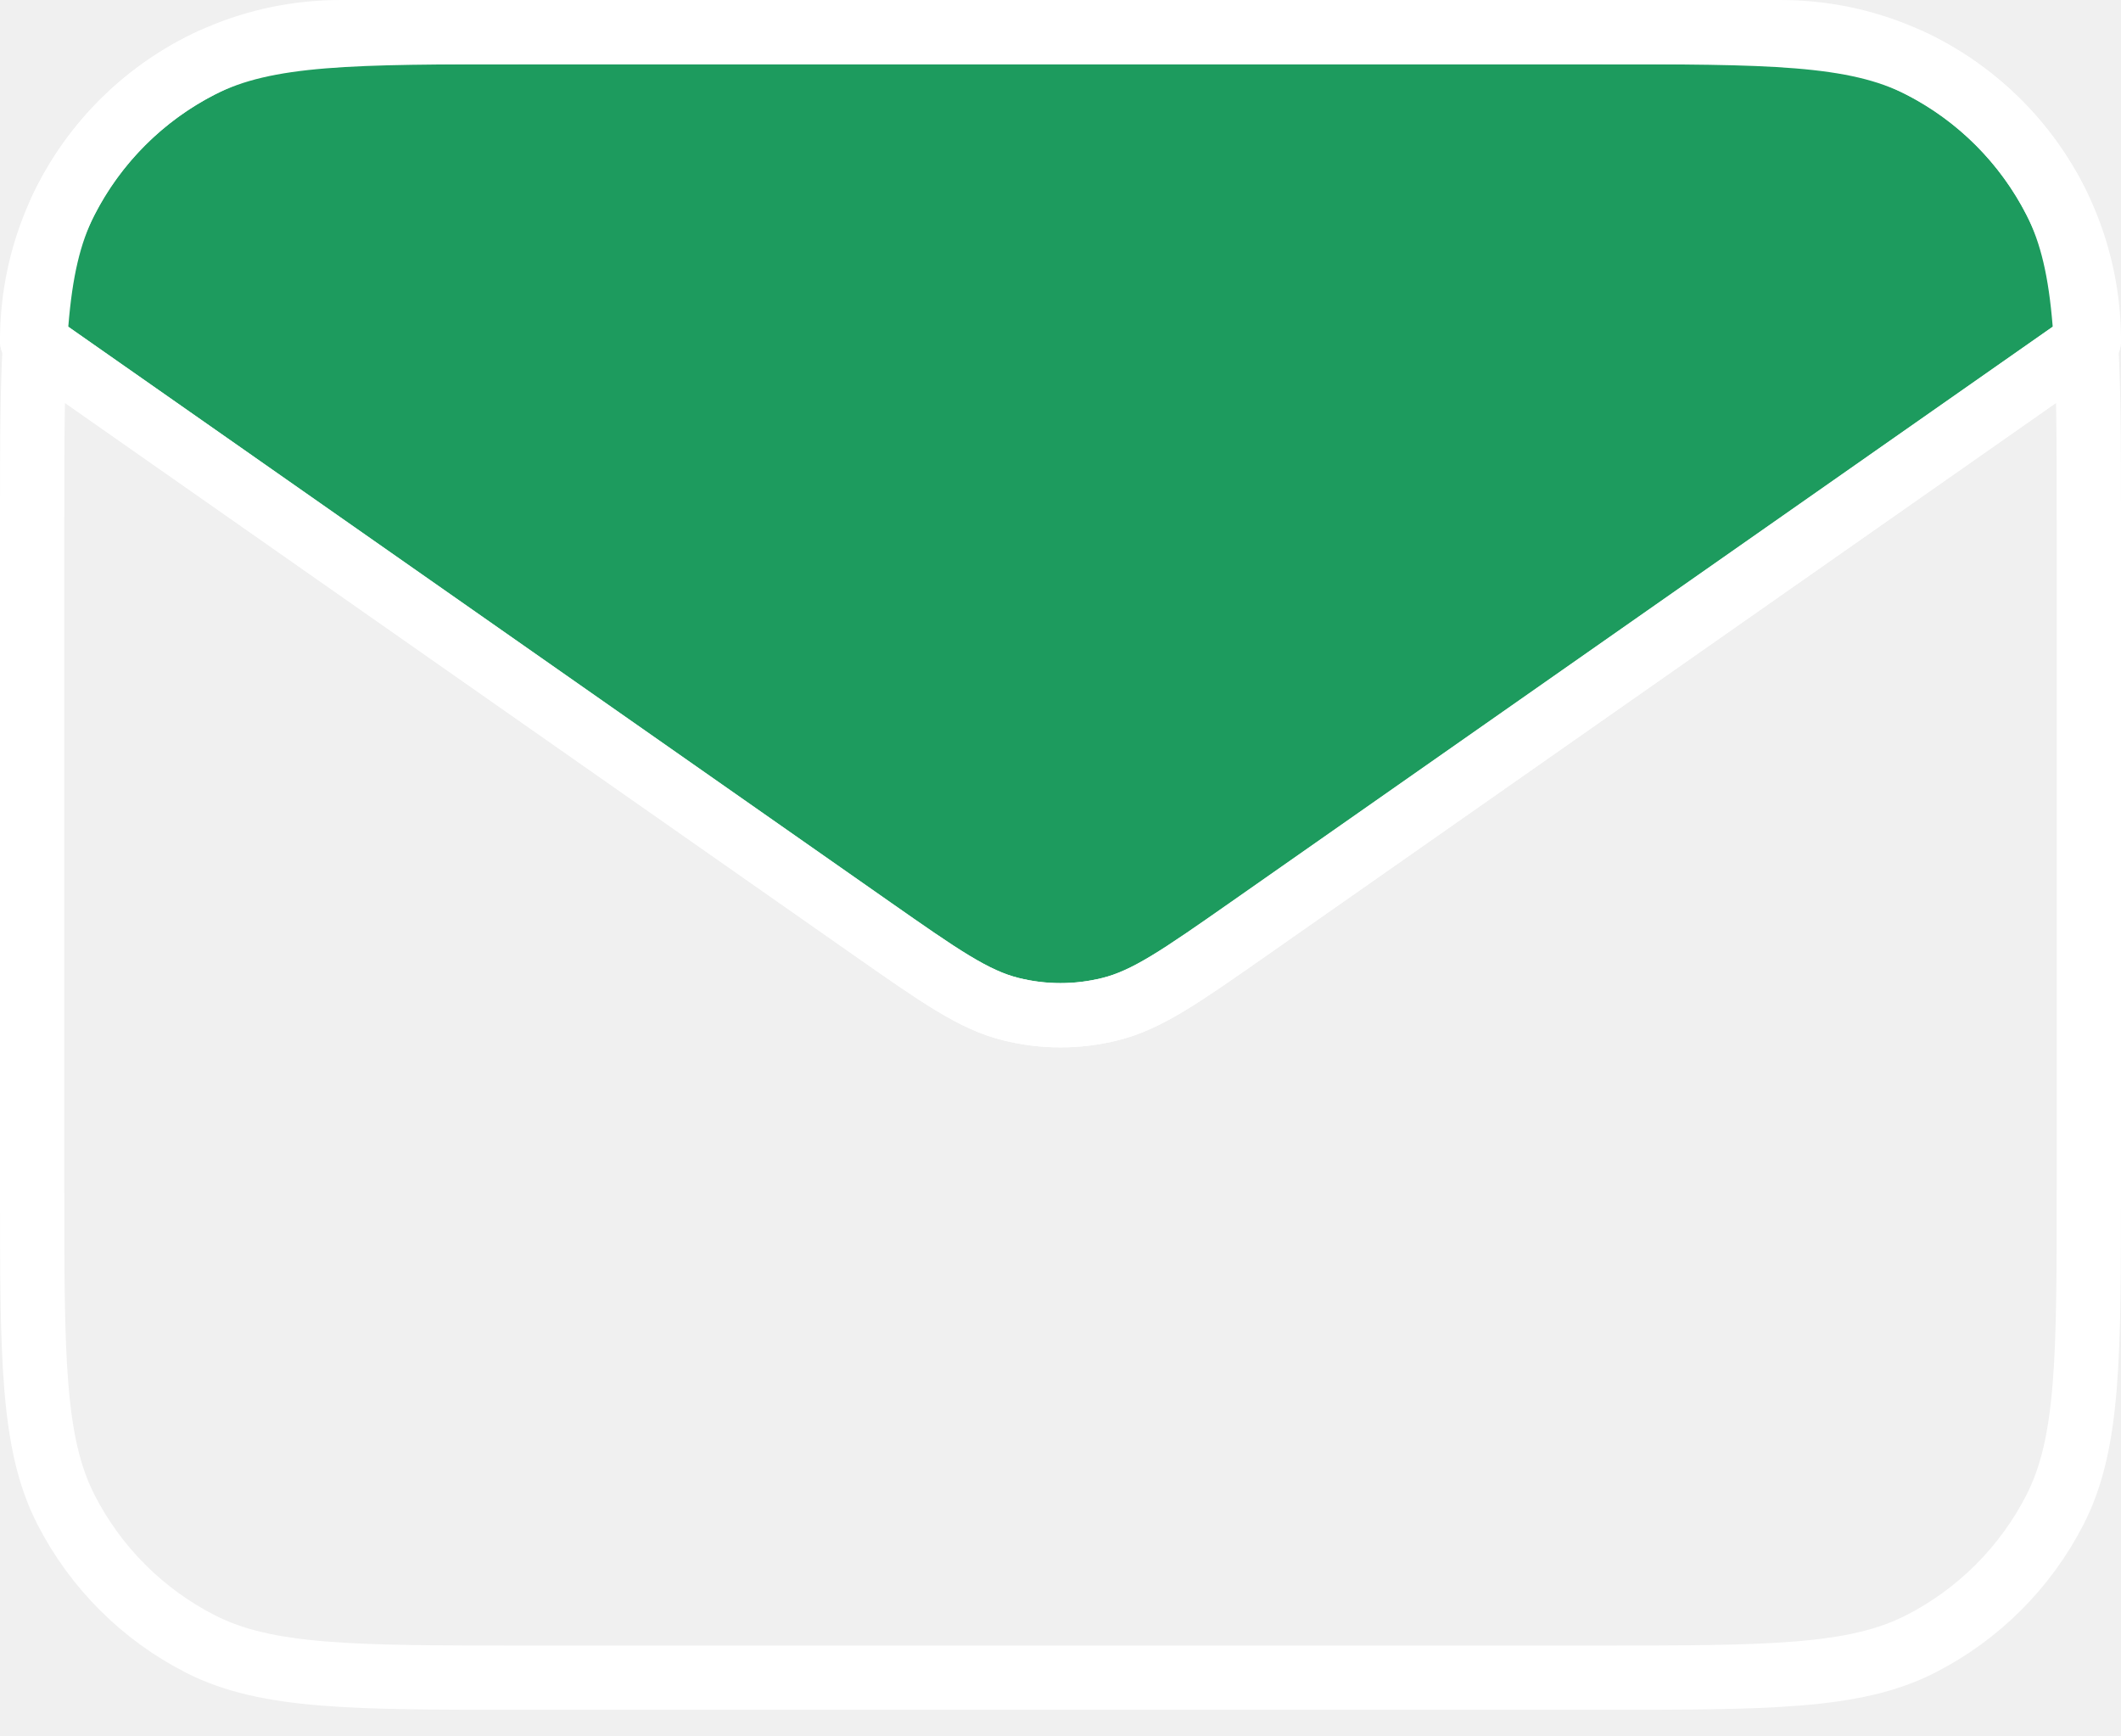
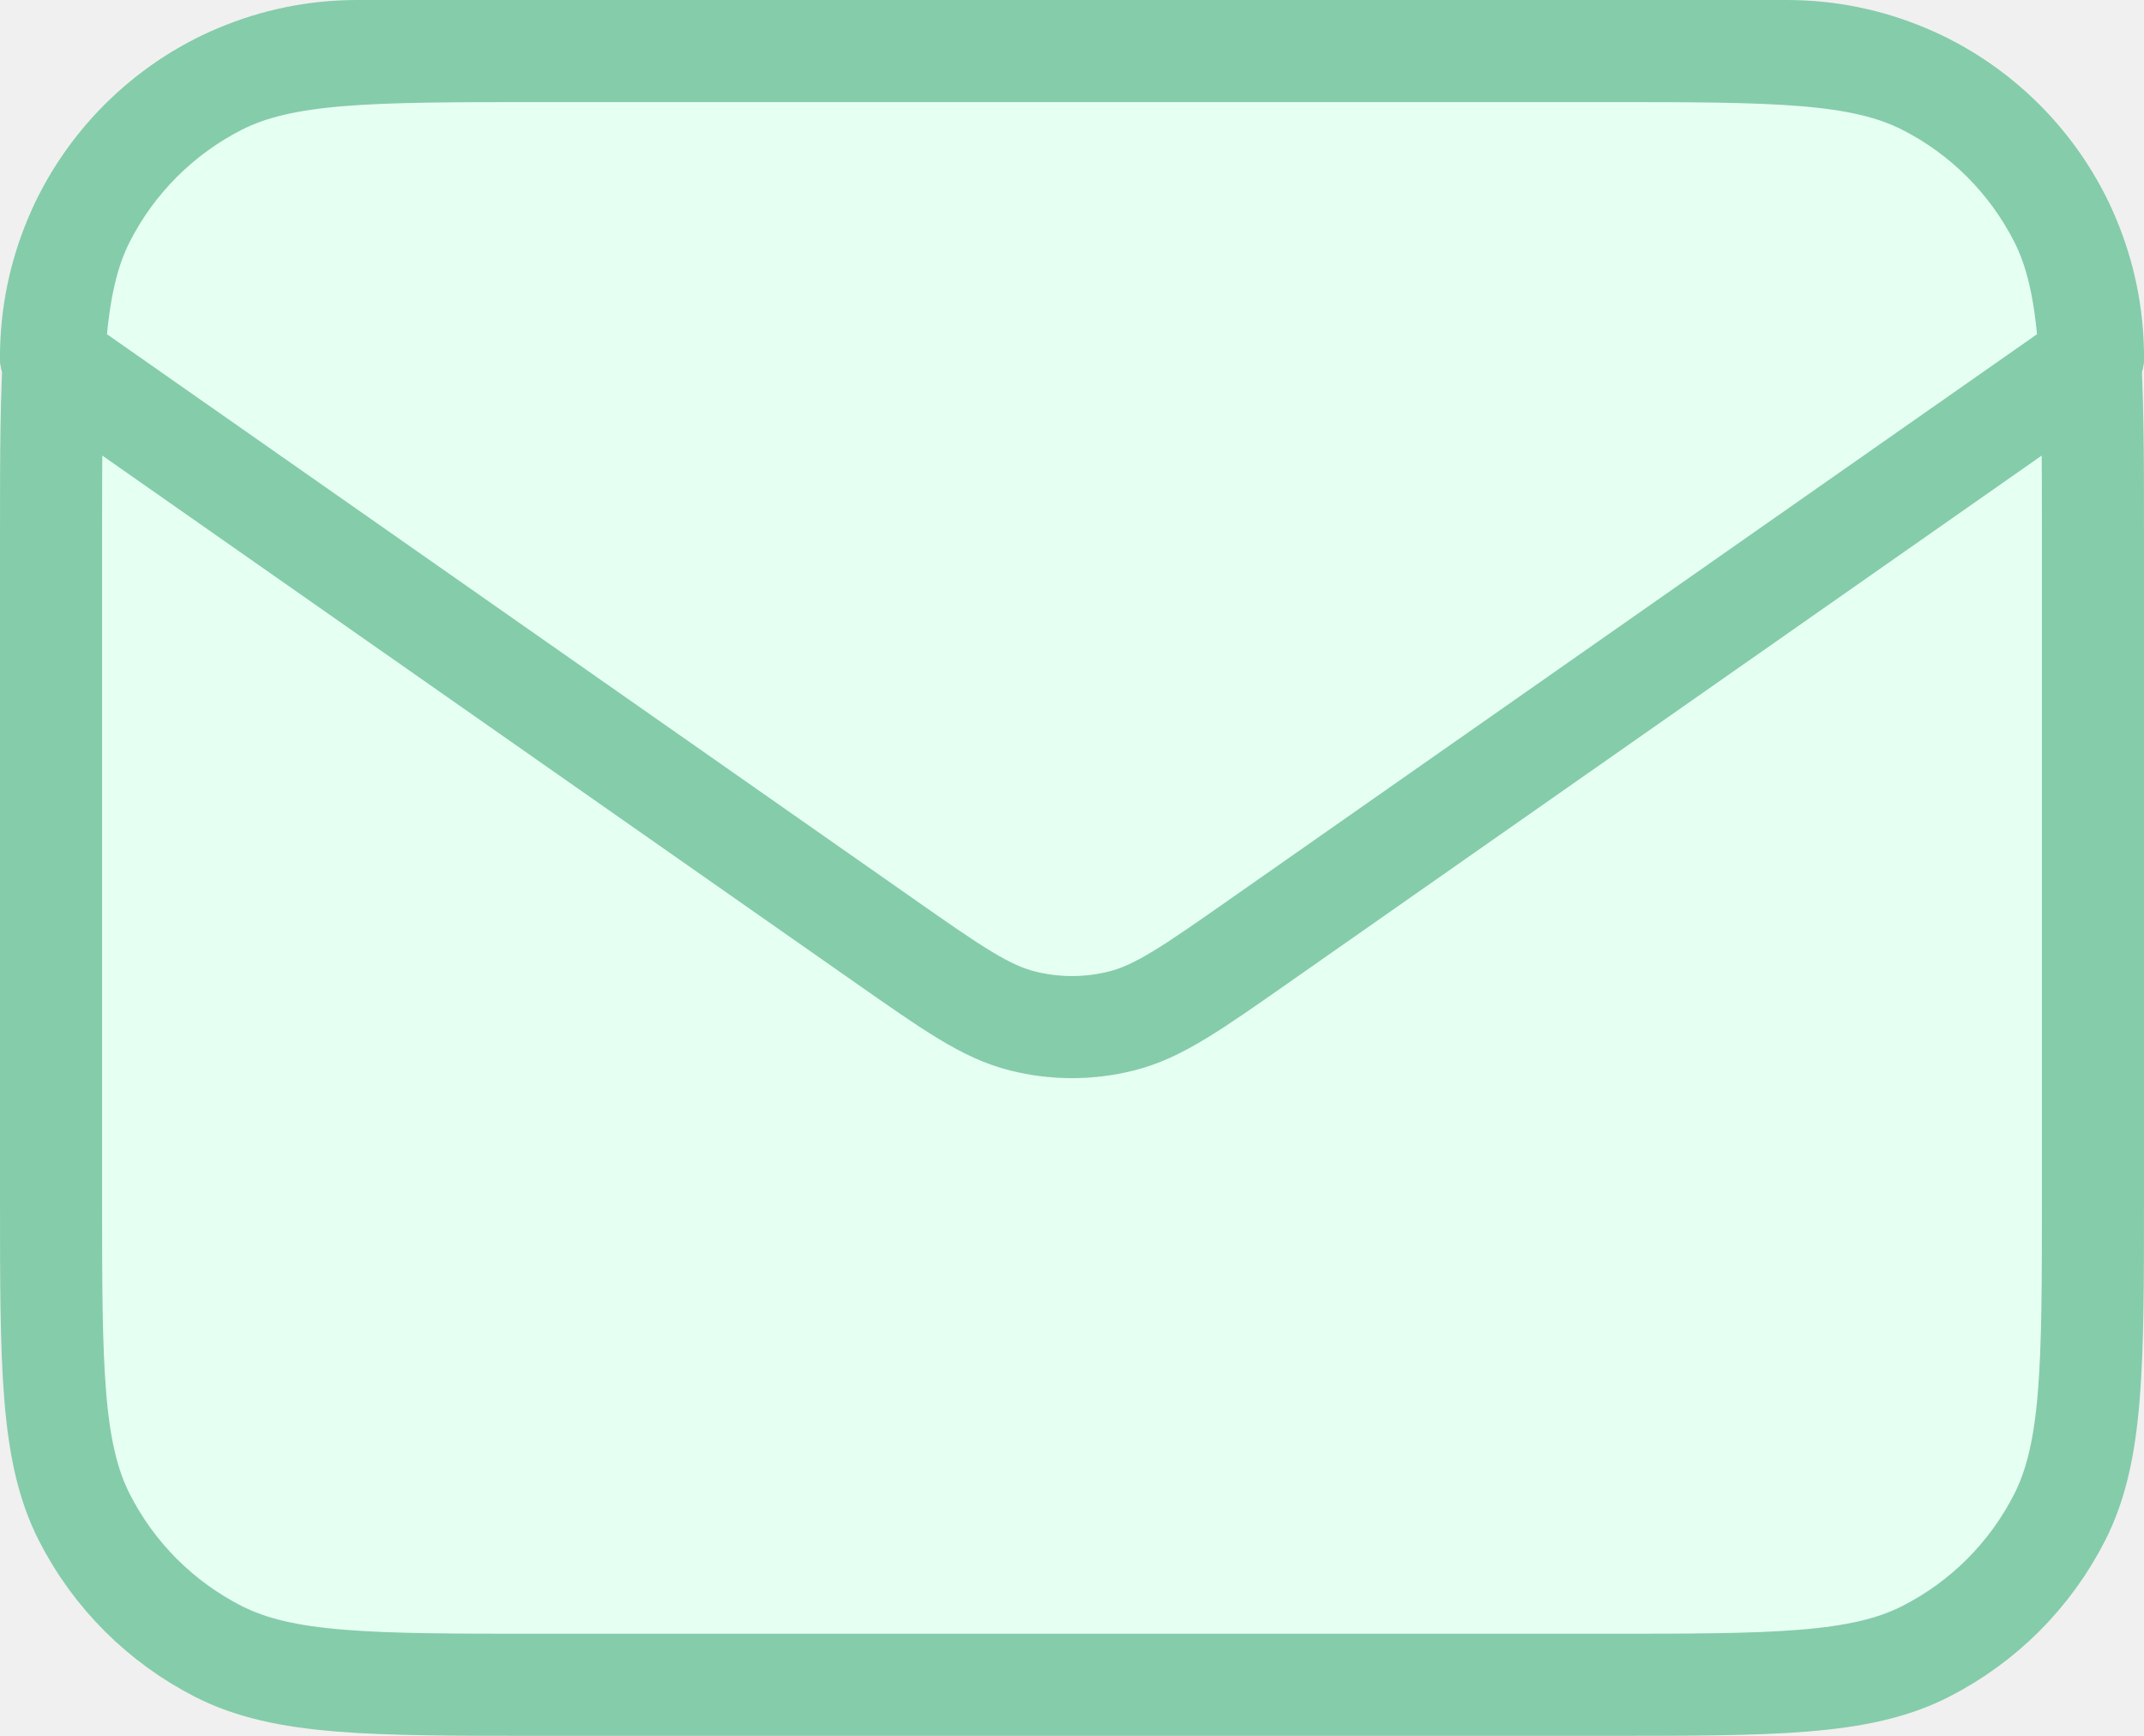
- <svg xmlns="http://www.w3.org/2000/svg" width="33" height="27" viewBox="0 0 33 27" fill="none">
-   <path d="M19.436 14.445C18.378 15.185 17.849 15.556 17.274 15.699C16.766 15.826 16.234 15.826 15.726 15.699C15.151 15.556 14.622 15.185 13.564 14.445L0.5 5.3C0.5 2.649 2.649 0.5 5.3 0.5H27.7C30.351 0.5 32.5 2.649 32.5 5.3L19.436 14.445Z" fill="#1D9B5E" stroke="white" stroke-linecap="round" stroke-linejoin="round" />
-   <path d="M0.5 5.3L13.564 14.445C14.622 15.185 15.151 15.556 15.726 15.699C16.234 15.826 16.766 15.826 17.274 15.699C17.849 15.556 18.378 15.185 19.436 14.445L32.5 5.3M8.18 26.1H24.82C27.508 26.1 28.852 26.1 29.879 25.577C30.782 25.117 31.517 24.382 31.977 23.479C32.5 22.452 32.5 21.108 32.5 18.42V8.18C32.5 5.492 32.5 4.148 31.977 3.121C31.517 2.218 30.782 1.483 29.879 1.023C28.852 0.5 27.508 0.5 24.82 0.5H8.18C5.492 0.5 4.148 0.5 3.121 1.023C2.218 1.483 1.483 2.218 1.023 3.121C0.5 4.148 0.5 5.492 0.5 8.18V18.42C0.5 21.108 0.5 22.452 1.023 23.479C1.483 24.382 2.218 25.117 3.121 25.577C4.148 26.1 5.492 26.1 8.18 26.1Z" stroke="white" stroke-linecap="round" stroke-linejoin="round" />
+ <svg xmlns="http://www.w3.org/2000/svg" width="21" height="17" viewBox="0 0 21 17" fill="none">
+   <path d="M12.335 9.215C11.674 9.678 11.343 9.91 10.984 9.999C10.666 10.079 10.334 10.079 10.016 9.999C9.657 9.91 9.326 9.678 8.665 9.215L0.5 3.5C0.5 1.843 1.843 0.5 3.5 0.5H17.5C19.157 0.5 20.5 1.843 20.5 3.5L12.335 9.215Z" fill="#E6FFF3" stroke="#85CCAA" stroke-linecap="round" stroke-linejoin="round" />
+   <path d="M0.5 5.3C0.5 3.62 0.5 2.78 0.827 2.138C1.115 1.574 1.574 1.115 2.138 0.827C2.78 0.5 3.62 0.5 5.3 0.5H15.7C17.38 0.5 18.22 0.5 18.862 0.827C19.427 1.115 19.885 1.574 20.173 2.138C20.5 2.78 20.5 3.62 20.5 5.3V11.7C20.5 13.38 20.5 14.22 20.173 14.862C19.885 15.427 19.427 15.885 18.862 16.173C18.22 16.5 17.38 16.5 15.7 16.5H5.3C3.62 16.5 2.78 16.5 2.138 16.173C1.574 15.885 1.115 15.427 0.827 14.862C0.5 14.22 0.5 13.38 0.5 11.7V5.3Z" fill="#E6FFF3" />
+   <path d="M0.5 3.5L8.665 9.215C9.326 9.678 9.657 9.91 10.016 9.999C10.334 10.079 10.666 10.079 10.984 9.999C11.343 9.91 11.674 9.678 12.335 9.215L20.5 3.5M5.3 16.5H15.7C17.38 16.5 18.22 16.5 18.862 16.173C19.427 15.885 19.885 15.427 20.173 14.862C20.5 14.22 20.5 13.38 20.5 11.7V5.3C20.5 3.62 20.5 2.78 20.173 2.138C19.885 1.574 19.427 1.115 18.862 0.827C18.22 0.5 17.38 0.5 15.7 0.5H5.3C3.62 0.5 2.78 0.5 2.138 0.827C1.574 1.115 1.115 1.574 0.827 2.138C0.5 2.78 0.5 3.62 0.5 5.3V11.7C0.5 13.38 0.5 14.22 0.827 14.862C1.115 15.427 1.574 15.885 2.138 16.173C2.78 16.5 3.62 16.5 5.3 16.5Z" stroke="#85CCAA" stroke-linecap="round" stroke-linejoin="round" />
</svg>
